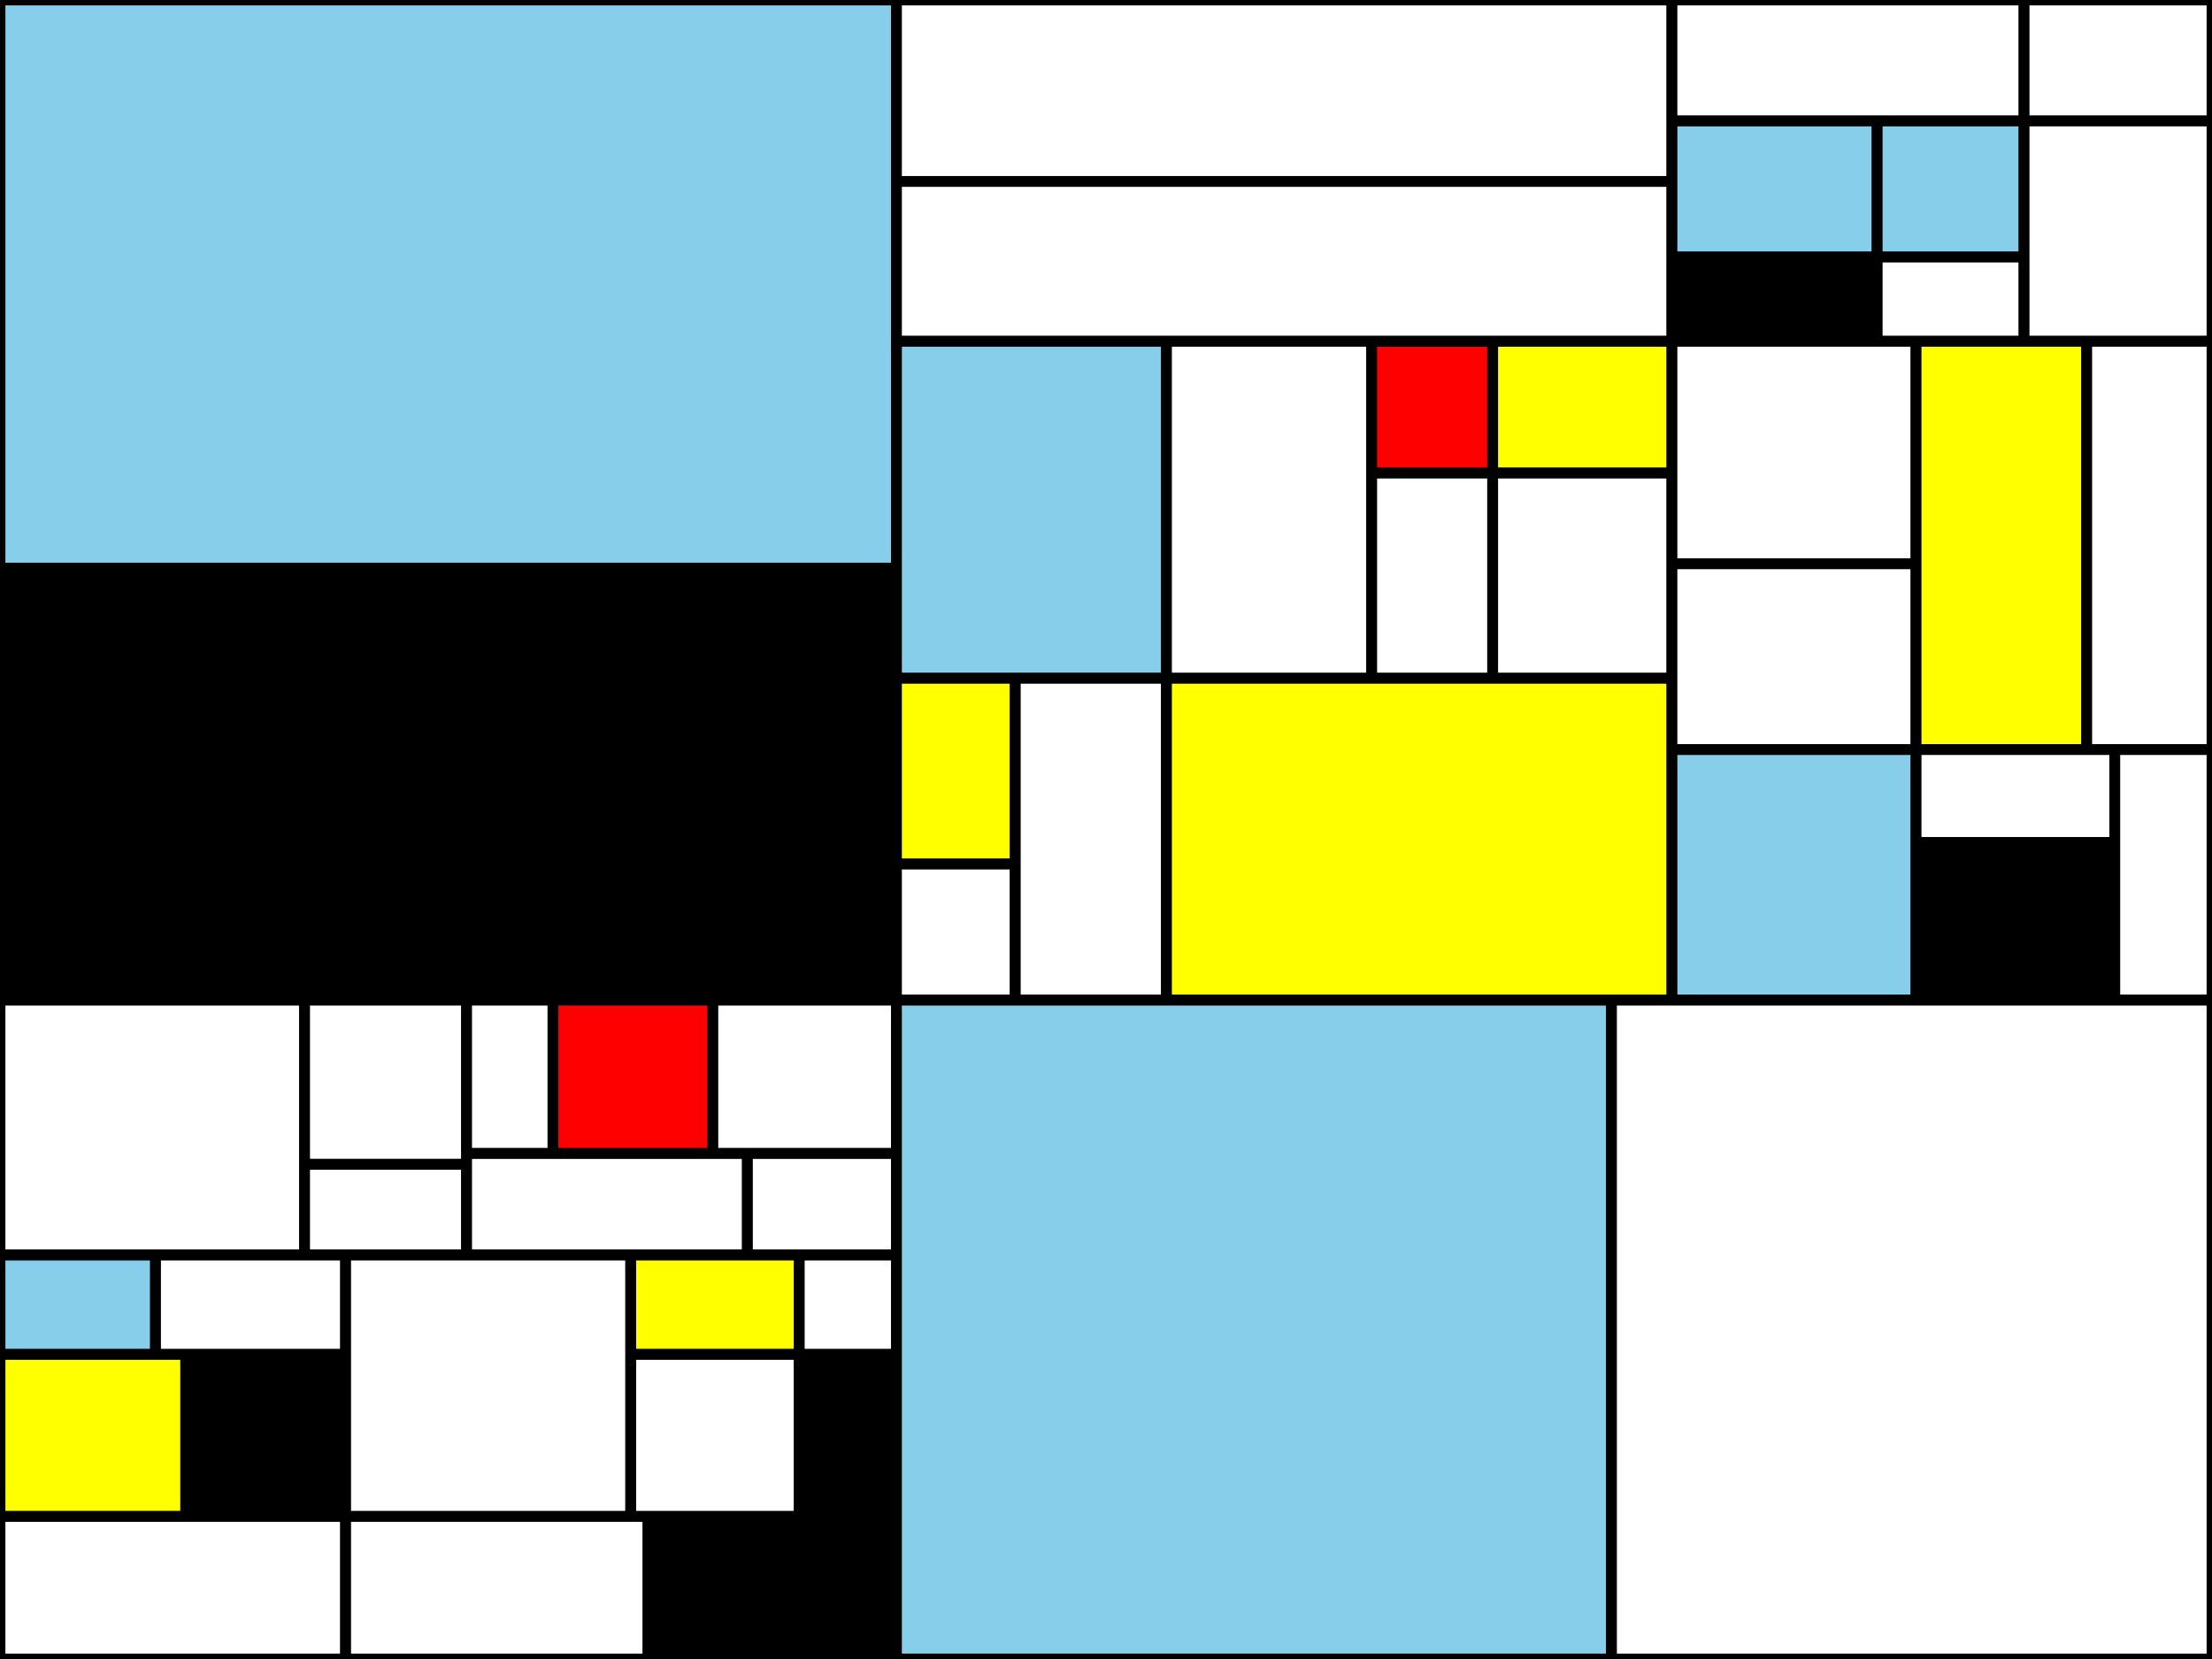
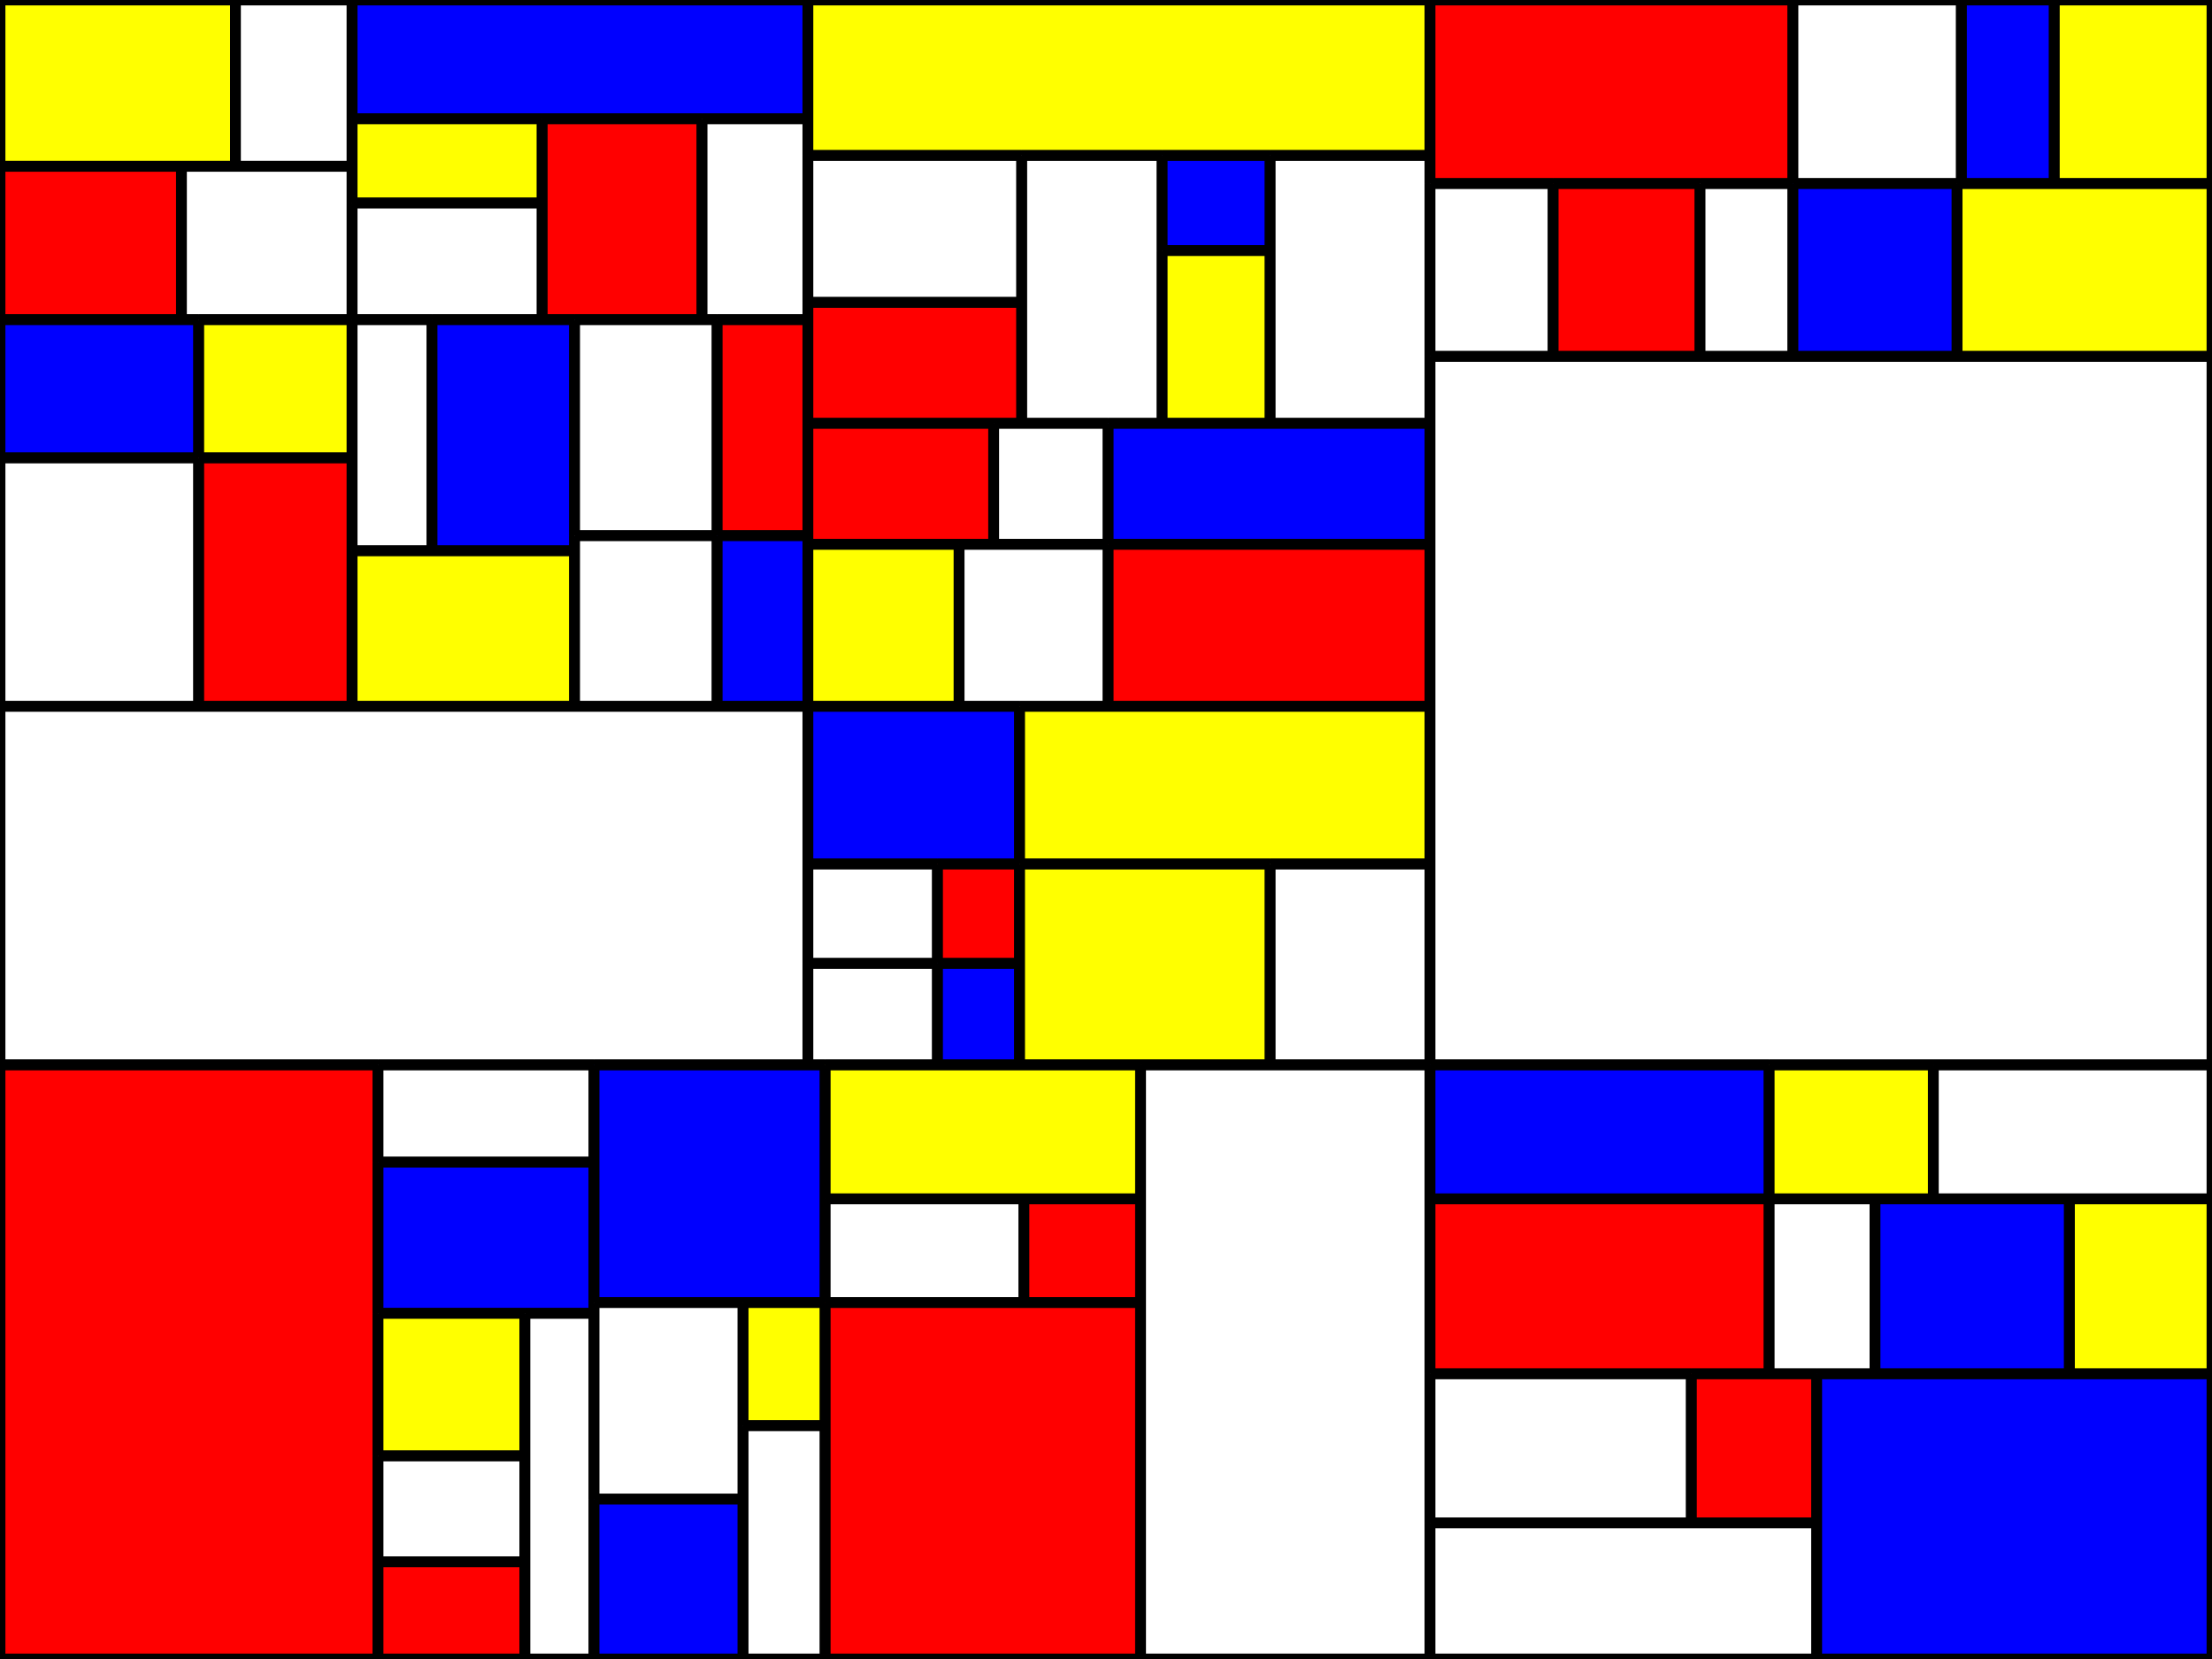
<svg xmlns="http://www.w3.org/2000/svg" width="1024" height="768">
  <defs>
    <style type="text/css">
        line {
        stroke: #000;
        stroke-width: 5px;
        }
    </style>
  </defs>
-   <rect x="0" y="0" width="415" height="263" style="fill: skyblue" />
-   <line x1="0" y1="0" x2="415" y2="0" />
-   <line x1="0" y1="263" x2="0" y2="0" />
-   <line x1="415" y1="263" x2="415" y2="0" />
-   <line x1="415" y1="263" x2="0" y2="263" />
-   <rect x="0" y="263" width="415" height="200" style="fill: black" />
-   <line x1="0" y1="263" x2="415" y2="263" />
-   <line x1="0" y1="463" x2="0" y2="263" />
-   <line x1="415" y1="463" x2="415" y2="263" />
-   <line x1="415" y1="463" x2="0" y2="463" />
-   <rect x="415" y="0" width="359" height="84" style="fill: white" />
-   <line x1="415" y1="0" x2="774" y2="0" />
-   <line x1="415" y1="84" x2="415" y2="0" />
-   <line x1="774" y1="84" x2="774" y2="0" />
-   <line x1="774" y1="84" x2="415" y2="84" />
-   <rect x="415" y="84" width="359" height="74" style="fill: white" />
-   <line x1="415" y1="84" x2="774" y2="84" />
-   <line x1="415" y1="158" x2="415" y2="84" />
-   <line x1="774" y1="158" x2="774" y2="84" />
-   <line x1="774" y1="158" x2="415" y2="158" />
-   <rect x="774" y="0" width="163" height="56" style="fill: white" />
-   <line x1="774" y1="0" x2="937" y2="0" />
-   <line x1="774" y1="56" x2="774" y2="0" />
-   <line x1="937" y1="56" x2="937" y2="0" />
-   <line x1="937" y1="56" x2="774" y2="56" />
-   <rect x="937" y="0" width="87" height="56" style="fill: white" />
-   <line x1="937" y1="0" x2="1024" y2="0" />
-   <line x1="937" y1="56" x2="937" y2="0" />
-   <line x1="1024" y1="56" x2="1024" y2="0" />
-   <line x1="1024" y1="56" x2="937" y2="56" />
-   <rect x="774" y="56" width="95" height="63" style="fill: skyblue" />
-   <line x1="774" y1="56" x2="869" y2="56" />
-   <line x1="774" y1="119" x2="774" y2="56" />
-   <line x1="869" y1="119" x2="869" y2="56" />
-   <line x1="869" y1="119" x2="774" y2="119" />
-   <rect x="869" y="56" width="68" height="63" style="fill: skyblue" />
-   <line x1="869" y1="56" x2="937" y2="56" />
-   <line x1="869" y1="119" x2="869" y2="56" />
-   <line x1="937" y1="119" x2="937" y2="56" />
-   <line x1="937" y1="119" x2="869" y2="119" />
-   <rect x="774" y="119" width="95" height="39" style="fill: black" />
-   <line x1="774" y1="119" x2="869" y2="119" />
-   <line x1="774" y1="158" x2="774" y2="119" />
-   <line x1="869" y1="158" x2="869" y2="119" />
-   <line x1="869" y1="158" x2="774" y2="158" />
-   <rect x="869" y="119" width="68" height="39" style="fill: white" />
-   <line x1="869" y1="119" x2="937" y2="119" />
-   <line x1="869" y1="158" x2="869" y2="119" />
-   <line x1="937" y1="158" x2="937" y2="119" />
-   <line x1="937" y1="158" x2="869" y2="158" />
-   <rect x="937" y="56" width="87" height="102" style="fill: white" />
-   <line x1="937" y1="56" x2="1024" y2="56" />
-   <line x1="937" y1="158" x2="937" y2="56" />
-   <line x1="1024" y1="158" x2="1024" y2="56" />
-   <line x1="1024" y1="158" x2="937" y2="158" />
-   <rect x="415" y="158" width="125" height="156" style="fill: skyblue" />
-   <line x1="415" y1="158" x2="540" y2="158" />
-   <line x1="415" y1="314" x2="415" y2="158" />
-   <line x1="540" y1="314" x2="540" y2="158" />
-   <line x1="540" y1="314" x2="415" y2="314" />
-   <rect x="540" y="158" width="95" height="156" style="fill: white" />
-   <line x1="540" y1="158" x2="635" y2="158" />
-   <line x1="540" y1="314" x2="540" y2="158" />
-   <line x1="635" y1="314" x2="635" y2="158" />
-   <line x1="635" y1="314" x2="540" y2="314" />
-   <rect x="635" y="158" width="56" height="61" style="fill: red" />
-   <line x1="635" y1="158" x2="691" y2="158" />
-   <line x1="635" y1="219" x2="635" y2="158" />
-   <line x1="691" y1="219" x2="691" y2="158" />
-   <line x1="691" y1="219" x2="635" y2="219" />
-   <rect x="691" y="158" width="83" height="61" style="fill: yellow" />
-   <line x1="691" y1="158" x2="774" y2="158" />
-   <line x1="691" y1="219" x2="691" y2="158" />
-   <line x1="774" y1="219" x2="774" y2="158" />
-   <line x1="774" y1="219" x2="691" y2="219" />
-   <rect x="635" y="219" width="56" height="95" style="fill: white" />
-   <line x1="635" y1="219" x2="691" y2="219" />
-   <line x1="635" y1="314" x2="635" y2="219" />
-   <line x1="691" y1="314" x2="691" y2="219" />
-   <line x1="691" y1="314" x2="635" y2="314" />
-   <rect x="691" y="219" width="83" height="95" style="fill: white" />
-   <line x1="691" y1="219" x2="774" y2="219" />
-   <line x1="691" y1="314" x2="691" y2="219" />
-   <line x1="774" y1="314" x2="774" y2="219" />
-   <line x1="774" y1="314" x2="691" y2="314" />
-   <rect x="415" y="314" width="55" height="86" style="fill: yellow" />
-   <line x1="415" y1="314" x2="470" y2="314" />
-   <line x1="415" y1="400" x2="415" y2="314" />
-   <line x1="470" y1="400" x2="470" y2="314" />
-   <line x1="470" y1="400" x2="415" y2="400" />
-   <rect x="415" y="400" width="55" height="63" style="fill: white" />
-   <line x1="415" y1="400" x2="470" y2="400" />
-   <line x1="415" y1="463" x2="415" y2="400" />
-   <line x1="470" y1="463" x2="470" y2="400" />
-   <line x1="470" y1="463" x2="415" y2="463" />
-   <rect x="470" y="314" width="70" height="149" style="fill: white" />
-   <line x1="470" y1="314" x2="540" y2="314" />
-   <line x1="470" y1="463" x2="470" y2="314" />
-   <line x1="540" y1="463" x2="540" y2="314" />
-   <line x1="540" y1="463" x2="470" y2="463" />
-   <rect x="540" y="314" width="234" height="149" style="fill: yellow" />
-   <line x1="540" y1="314" x2="774" y2="314" />
-   <line x1="540" y1="463" x2="540" y2="314" />
-   <line x1="774" y1="463" x2="774" y2="314" />
-   <line x1="774" y1="463" x2="540" y2="463" />
-   <rect x="774" y="158" width="113" height="103" style="fill: white" />
-   <line x1="774" y1="158" x2="887" y2="158" />
-   <line x1="774" y1="261" x2="774" y2="158" />
-   <line x1="887" y1="261" x2="887" y2="158" />
-   <line x1="887" y1="261" x2="774" y2="261" />
-   <rect x="774" y="261" width="113" height="86" style="fill: white" />
-   <line x1="774" y1="261" x2="887" y2="261" />
-   <line x1="774" y1="347" x2="774" y2="261" />
-   <line x1="887" y1="347" x2="887" y2="261" />
-   <line x1="887" y1="347" x2="774" y2="347" />
-   <rect x="887" y="158" width="79" height="189" style="fill: yellow" />
-   <line x1="887" y1="158" x2="966" y2="158" />
-   <line x1="887" y1="347" x2="887" y2="158" />
-   <line x1="966" y1="347" x2="966" y2="158" />
-   <line x1="966" y1="347" x2="887" y2="347" />
-   <rect x="966" y="158" width="58" height="189" style="fill: white" />
-   <line x1="966" y1="158" x2="1024" y2="158" />
-   <line x1="966" y1="347" x2="966" y2="158" />
-   <line x1="1024" y1="347" x2="1024" y2="158" />
-   <line x1="1024" y1="347" x2="966" y2="347" />
-   <rect x="774" y="347" width="113" height="116" style="fill: skyblue" />
-   <line x1="774" y1="347" x2="887" y2="347" />
-   <line x1="774" y1="463" x2="774" y2="347" />
-   <line x1="887" y1="463" x2="887" y2="347" />
-   <line x1="887" y1="463" x2="774" y2="463" />
-   <rect x="887" y="347" width="92" height="43" style="fill: white" />
-   <line x1="887" y1="347" x2="979" y2="347" />
-   <line x1="887" y1="390" x2="887" y2="347" />
-   <line x1="979" y1="390" x2="979" y2="347" />
-   <line x1="979" y1="390" x2="887" y2="390" />
-   <rect x="887" y="390" width="92" height="73" style="fill: black" />
-   <line x1="887" y1="390" x2="979" y2="390" />
-   <line x1="887" y1="463" x2="887" y2="390" />
-   <line x1="979" y1="463" x2="979" y2="390" />
-   <line x1="979" y1="463" x2="887" y2="463" />
-   <rect x="979" y="347" width="45" height="116" style="fill: white" />
-   <line x1="979" y1="347" x2="1024" y2="347" />
-   <line x1="979" y1="463" x2="979" y2="347" />
-   <line x1="1024" y1="463" x2="1024" y2="347" />
-   <line x1="1024" y1="463" x2="979" y2="463" />
-   <rect x="0" y="463" width="141" height="118" style="fill: white" />
-   <line x1="0" y1="463" x2="141" y2="463" />
-   <line x1="0" y1="581" x2="0" y2="463" />
-   <line x1="141" y1="581" x2="141" y2="463" />
-   <line x1="141" y1="581" x2="0" y2="581" />
-   <rect x="141" y="463" width="75" height="76" style="fill: white" />
-   <line x1="141" y1="463" x2="216" y2="463" />
-   <line x1="141" y1="539" x2="141" y2="463" />
-   <line x1="216" y1="539" x2="216" y2="463" />
-   <line x1="216" y1="539" x2="141" y2="539" />
-   <rect x="141" y="539" width="75" height="42" style="fill: white" />
-   <line x1="141" y1="539" x2="216" y2="539" />
-   <line x1="141" y1="581" x2="141" y2="539" />
-   <line x1="216" y1="581" x2="216" y2="539" />
-   <line x1="216" y1="581" x2="141" y2="581" />
-   <rect x="216" y="463" width="40" height="71" style="fill: white" />
-   <line x1="216" y1="463" x2="256" y2="463" />
-   <line x1="216" y1="534" x2="216" y2="463" />
-   <line x1="256" y1="534" x2="256" y2="463" />
-   <line x1="256" y1="534" x2="216" y2="534" />
-   <rect x="256" y="463" width="74" height="71" style="fill: red" />
-   <line x1="256" y1="463" x2="330" y2="463" />
-   <line x1="256" y1="534" x2="256" y2="463" />
-   <line x1="330" y1="534" x2="330" y2="463" />
-   <line x1="330" y1="534" x2="256" y2="534" />
-   <rect x="330" y="463" width="85" height="71" style="fill: white" />
-   <line x1="330" y1="463" x2="415" y2="463" />
-   <line x1="330" y1="534" x2="330" y2="463" />
-   <line x1="415" y1="534" x2="415" y2="463" />
-   <line x1="415" y1="534" x2="330" y2="534" />
-   <rect x="216" y="534" width="130" height="47" style="fill: white" />
-   <line x1="216" y1="534" x2="346" y2="534" />
-   <line x1="216" y1="581" x2="216" y2="534" />
-   <line x1="346" y1="581" x2="346" y2="534" />
-   <line x1="346" y1="581" x2="216" y2="581" />
-   <rect x="346" y="534" width="69" height="47" style="fill: white" />
-   <line x1="346" y1="534" x2="415" y2="534" />
-   <line x1="346" y1="581" x2="346" y2="534" />
-   <line x1="415" y1="581" x2="415" y2="534" />
-   <line x1="415" y1="581" x2="346" y2="581" />
-   <rect x="0" y="581" width="72" height="46" style="fill: skyblue" />
-   <line x1="0" y1="581" x2="72" y2="581" />
-   <line x1="0" y1="627" x2="0" y2="581" />
-   <line x1="72" y1="627" x2="72" y2="581" />
-   <line x1="72" y1="627" x2="0" y2="627" />
-   <rect x="72" y="581" width="88" height="46" style="fill: white" />
-   <line x1="72" y1="581" x2="160" y2="581" />
-   <line x1="72" y1="627" x2="72" y2="581" />
-   <line x1="160" y1="627" x2="160" y2="581" />
-   <line x1="160" y1="627" x2="72" y2="627" />
-   <rect x="0" y="627" width="86" height="75" style="fill: yellow" />
-   <line x1="0" y1="627" x2="86" y2="627" />
-   <line x1="0" y1="702" x2="0" y2="627" />
-   <line x1="86" y1="702" x2="86" y2="627" />
-   <line x1="86" y1="702" x2="0" y2="702" />
-   <rect x="86" y="627" width="74" height="75" style="fill: black" />
-   <line x1="86" y1="627" x2="160" y2="627" />
-   <line x1="86" y1="702" x2="86" y2="627" />
-   <line x1="160" y1="702" x2="160" y2="627" />
-   <line x1="160" y1="702" x2="86" y2="702" />
-   <rect x="160" y="581" width="132" height="121" style="fill: white" />
-   <line x1="160" y1="581" x2="292" y2="581" />
-   <line x1="160" y1="702" x2="160" y2="581" />
-   <line x1="292" y1="702" x2="292" y2="581" />
-   <line x1="292" y1="702" x2="160" y2="702" />
-   <rect x="292" y="581" width="78" height="46" style="fill: yellow" />
-   <line x1="292" y1="581" x2="370" y2="581" />
-   <line x1="292" y1="627" x2="292" y2="581" />
-   <line x1="370" y1="627" x2="370" y2="581" />
-   <line x1="370" y1="627" x2="292" y2="627" />
-   <rect x="370" y="581" width="45" height="46" style="fill: white" />
-   <line x1="370" y1="581" x2="415" y2="581" />
-   <line x1="370" y1="627" x2="370" y2="581" />
-   <line x1="415" y1="627" x2="415" y2="581" />
-   <line x1="415" y1="627" x2="370" y2="627" />
-   <rect x="292" y="627" width="78" height="75" style="fill: white" />
-   <line x1="292" y1="627" x2="370" y2="627" />
-   <line x1="292" y1="702" x2="292" y2="627" />
-   <line x1="370" y1="702" x2="370" y2="627" />
-   <line x1="370" y1="702" x2="292" y2="702" />
-   <rect x="370" y="627" width="45" height="75" style="fill: black" />
-   <line x1="370" y1="627" x2="415" y2="627" />
-   <line x1="370" y1="702" x2="370" y2="627" />
-   <line x1="415" y1="702" x2="415" y2="627" />
-   <line x1="415" y1="702" x2="370" y2="702" />
-   <rect x="0" y="702" width="160" height="66" style="fill: white" />
-   <line x1="0" y1="702" x2="160" y2="702" />
-   <line x1="0" y1="768" x2="0" y2="702" />
-   <line x1="160" y1="768" x2="160" y2="702" />
-   <line x1="160" y1="768" x2="0" y2="768" />
-   <rect x="160" y="702" width="140" height="66" style="fill: white" />
-   <line x1="160" y1="702" x2="300" y2="702" />
-   <line x1="160" y1="768" x2="160" y2="702" />
-   <line x1="300" y1="768" x2="300" y2="702" />
-   <line x1="300" y1="768" x2="160" y2="768" />
-   <rect x="300" y="702" width="115" height="66" style="fill: black" />
-   <line x1="300" y1="702" x2="415" y2="702" />
-   <line x1="300" y1="768" x2="300" y2="702" />
-   <line x1="415" y1="768" x2="415" y2="702" />
-   <line x1="415" y1="768" x2="300" y2="768" />
-   <rect x="415" y="463" width="331" height="305" style="fill: skyblue" />
-   <line x1="415" y1="463" x2="746" y2="463" />
-   <line x1="415" y1="768" x2="415" y2="463" />
-   <line x1="746" y1="768" x2="746" y2="463" />
-   <line x1="746" y1="768" x2="415" y2="768" />
-   <rect x="746" y="463" width="278" height="305" style="fill: white" />
-   <line x1="746" y1="463" x2="1024" y2="463" />
-   <line x1="746" y1="768" x2="746" y2="463" />
-   <line x1="1024" y1="768" x2="1024" y2="463" />
-   <line x1="1024" y1="768" x2="746" y2="768" />
+   <rect x="0" y="0" width="109" height="77" style="fill: yellow" />
+   <line x1="0" y1="0" x2="109" y2="0" />
+   <line x1="0" y1="77" x2="0" y2="0" />
+   <line x1="109" y1="77" x2="109" y2="0" />
+   <line x1="109" y1="77" x2="0" y2="77" />
+   <rect x="109" y="0" width="54" height="77" style="fill: white" />
+   <line x1="109" y1="0" x2="163" y2="0" />
+   <line x1="109" y1="77" x2="109" y2="0" />
+   <line x1="163" y1="77" x2="163" y2="0" />
+   <line x1="163" y1="77" x2="109" y2="77" />
+   <rect x="0" y="77" width="84" height="71" style="fill: red" />
+   <line x1="0" y1="77" x2="84" y2="77" />
+   <line x1="0" y1="148" x2="0" y2="77" />
+   <line x1="84" y1="148" x2="84" y2="77" />
+   <line x1="84" y1="148" x2="0" y2="148" />
+   <rect x="84" y="77" width="79" height="71" style="fill: white" />
+   <line x1="84" y1="77" x2="163" y2="77" />
+   <line x1="84" y1="148" x2="84" y2="77" />
+   <line x1="163" y1="148" x2="163" y2="77" />
+   <line x1="163" y1="148" x2="84" y2="148" />
+   <rect x="163" y="0" width="211" height="55" style="fill: blue" />
+   <line x1="163" y1="0" x2="374" y2="0" />
+   <line x1="163" y1="55" x2="163" y2="0" />
+   <line x1="374" y1="55" x2="374" y2="0" />
+   <line x1="374" y1="55" x2="163" y2="55" />
+   <rect x="163" y="55" width="88" height="39" style="fill: yellow" />
+   <line x1="163" y1="55" x2="251" y2="55" />
+   <line x1="163" y1="94" x2="163" y2="55" />
+   <line x1="251" y1="94" x2="251" y2="55" />
+   <line x1="251" y1="94" x2="163" y2="94" />
+   <rect x="163" y="94" width="88" height="54" style="fill: white" />
+   <line x1="163" y1="94" x2="251" y2="94" />
+   <line x1="163" y1="148" x2="163" y2="94" />
+   <line x1="251" y1="148" x2="251" y2="94" />
+   <line x1="251" y1="148" x2="163" y2="148" />
+   <rect x="251" y="55" width="74" height="93" style="fill: red" />
+   <line x1="251" y1="55" x2="325" y2="55" />
+   <line x1="251" y1="148" x2="251" y2="55" />
+   <line x1="325" y1="148" x2="325" y2="55" />
+   <line x1="325" y1="148" x2="251" y2="148" />
+   <rect x="325" y="55" width="49" height="93" style="fill: white" />
+   <line x1="325" y1="55" x2="374" y2="55" />
+   <line x1="325" y1="148" x2="325" y2="55" />
+   <line x1="374" y1="148" x2="374" y2="55" />
+   <line x1="374" y1="148" x2="325" y2="148" />
+   <rect x="0" y="148" width="92" height="64" style="fill: blue" />
+   <line x1="0" y1="148" x2="92" y2="148" />
+   <line x1="0" y1="212" x2="0" y2="148" />
+   <line x1="92" y1="212" x2="92" y2="148" />
+   <line x1="92" y1="212" x2="0" y2="212" />
+   <rect x="92" y="148" width="71" height="64" style="fill: yellow" />
+   <line x1="92" y1="148" x2="163" y2="148" />
+   <line x1="92" y1="212" x2="92" y2="148" />
+   <line x1="163" y1="212" x2="163" y2="148" />
+   <line x1="163" y1="212" x2="92" y2="212" />
+   <rect x="0" y="212" width="92" height="115" style="fill: white" />
+   <line x1="0" y1="212" x2="92" y2="212" />
+   <line x1="0" y1="327" x2="0" y2="212" />
+   <line x1="92" y1="327" x2="92" y2="212" />
+   <line x1="92" y1="327" x2="0" y2="327" />
+   <rect x="92" y="212" width="71" height="115" style="fill: red" />
+   <line x1="92" y1="212" x2="163" y2="212" />
+   <line x1="92" y1="327" x2="92" y2="212" />
+   <line x1="163" y1="327" x2="163" y2="212" />
+   <line x1="163" y1="327" x2="92" y2="327" />
+   <rect x="163" y="148" width="37" height="107" style="fill: white" />
+   <line x1="163" y1="148" x2="200" y2="148" />
+   <line x1="163" y1="255" x2="163" y2="148" />
+   <line x1="200" y1="255" x2="200" y2="148" />
+   <line x1="200" y1="255" x2="163" y2="255" />
+   <rect x="200" y="148" width="66" height="107" style="fill: blue" />
+   <line x1="200" y1="148" x2="266" y2="148" />
+   <line x1="200" y1="255" x2="200" y2="148" />
+   <line x1="266" y1="255" x2="266" y2="148" />
+   <line x1="266" y1="255" x2="200" y2="255" />
+   <rect x="163" y="255" width="103" height="72" style="fill: yellow" />
+   <line x1="163" y1="255" x2="266" y2="255" />
+   <line x1="163" y1="327" x2="163" y2="255" />
+   <line x1="266" y1="327" x2="266" y2="255" />
+   <line x1="266" y1="327" x2="163" y2="327" />
+   <rect x="266" y="148" width="66" height="100" style="fill: white" />
+   <line x1="266" y1="148" x2="332" y2="148" />
+   <line x1="266" y1="248" x2="266" y2="148" />
+   <line x1="332" y1="248" x2="332" y2="148" />
+   <line x1="332" y1="248" x2="266" y2="248" />
+   <rect x="332" y="148" width="42" height="100" style="fill: red" />
+   <line x1="332" y1="148" x2="374" y2="148" />
+   <line x1="332" y1="248" x2="332" y2="148" />
+   <line x1="374" y1="248" x2="374" y2="148" />
+   <line x1="374" y1="248" x2="332" y2="248" />
+   <rect x="266" y="248" width="66" height="79" style="fill: white" />
+   <line x1="266" y1="248" x2="332" y2="248" />
+   <line x1="266" y1="327" x2="266" y2="248" />
+   <line x1="332" y1="327" x2="332" y2="248" />
+   <line x1="332" y1="327" x2="266" y2="327" />
+   <rect x="332" y="248" width="42" height="79" style="fill: blue" />
+   <line x1="332" y1="248" x2="374" y2="248" />
+   <line x1="332" y1="327" x2="332" y2="248" />
+   <line x1="374" y1="327" x2="374" y2="248" />
+   <line x1="374" y1="327" x2="332" y2="327" />
+   <rect x="374" y="0" width="288" height="72" style="fill: yellow" />
+   <line x1="374" y1="0" x2="662" y2="0" />
+   <line x1="374" y1="72" x2="374" y2="0" />
+   <line x1="662" y1="72" x2="662" y2="0" />
+   <line x1="662" y1="72" x2="374" y2="72" />
+   <rect x="374" y="72" width="99" height="68" style="fill: white" />
+   <line x1="374" y1="72" x2="473" y2="72" />
+   <line x1="374" y1="140" x2="374" y2="72" />
+   <line x1="473" y1="140" x2="473" y2="72" />
+   <line x1="473" y1="140" x2="374" y2="140" />
+   <rect x="374" y="140" width="99" height="56" style="fill: red" />
+   <line x1="374" y1="140" x2="473" y2="140" />
+   <line x1="374" y1="196" x2="374" y2="140" />
+   <line x1="473" y1="196" x2="473" y2="140" />
+   <line x1="473" y1="196" x2="374" y2="196" />
+   <rect x="473" y="72" width="65" height="124" style="fill: white" />
+   <line x1="473" y1="72" x2="538" y2="72" />
+   <line x1="473" y1="196" x2="473" y2="72" />
+   <line x1="538" y1="196" x2="538" y2="72" />
+   <line x1="538" y1="196" x2="473" y2="196" />
+   <rect x="538" y="72" width="50" height="44" style="fill: blue" />
+   <line x1="538" y1="72" x2="588" y2="72" />
+   <line x1="538" y1="116" x2="538" y2="72" />
+   <line x1="588" y1="116" x2="588" y2="72" />
+   <line x1="588" y1="116" x2="538" y2="116" />
+   <rect x="538" y="116" width="50" height="80" style="fill: yellow" />
+   <line x1="538" y1="116" x2="588" y2="116" />
+   <line x1="538" y1="196" x2="538" y2="116" />
+   <line x1="588" y1="196" x2="588" y2="116" />
+   <line x1="588" y1="196" x2="538" y2="196" />
+   <rect x="588" y="72" width="74" height="124" style="fill: white" />
+   <line x1="588" y1="72" x2="662" y2="72" />
+   <line x1="588" y1="196" x2="588" y2="72" />
+   <line x1="662" y1="196" x2="662" y2="72" />
+   <line x1="662" y1="196" x2="588" y2="196" />
+   <rect x="374" y="196" width="86" height="56" style="fill: red" />
+   <line x1="374" y1="196" x2="460" y2="196" />
+   <line x1="374" y1="252" x2="374" y2="196" />
+   <line x1="460" y1="252" x2="460" y2="196" />
+   <line x1="460" y1="252" x2="374" y2="252" />
+   <rect x="460" y="196" width="53" height="56" style="fill: white" />
+   <line x1="460" y1="196" x2="513" y2="196" />
+   <line x1="460" y1="252" x2="460" y2="196" />
+   <line x1="513" y1="252" x2="513" y2="196" />
+   <line x1="513" y1="252" x2="460" y2="252" />
+   <rect x="513" y="196" width="149" height="56" style="fill: blue" />
+   <line x1="513" y1="196" x2="662" y2="196" />
+   <line x1="513" y1="252" x2="513" y2="196" />
+   <line x1="662" y1="252" x2="662" y2="196" />
+   <line x1="662" y1="252" x2="513" y2="252" />
+   <rect x="374" y="252" width="70" height="75" style="fill: yellow" />
+   <line x1="374" y1="252" x2="444" y2="252" />
+   <line x1="374" y1="327" x2="374" y2="252" />
+   <line x1="444" y1="327" x2="444" y2="252" />
+   <line x1="444" y1="327" x2="374" y2="327" />
+   <rect x="444" y="252" width="69" height="75" style="fill: white" />
+   <line x1="444" y1="252" x2="513" y2="252" />
+   <line x1="444" y1="327" x2="444" y2="252" />
+   <line x1="513" y1="327" x2="513" y2="252" />
+   <line x1="513" y1="327" x2="444" y2="327" />
+   <rect x="513" y="252" width="149" height="75" style="fill: red" />
+   <line x1="513" y1="252" x2="662" y2="252" />
+   <line x1="513" y1="327" x2="513" y2="252" />
+   <line x1="662" y1="327" x2="662" y2="252" />
+   <line x1="662" y1="327" x2="513" y2="327" />
+   <rect x="0" y="327" width="374" height="166" style="fill: white" />
+   <line x1="0" y1="327" x2="374" y2="327" />
+   <line x1="0" y1="493" x2="0" y2="327" />
+   <line x1="374" y1="493" x2="374" y2="327" />
+   <line x1="374" y1="493" x2="0" y2="493" />
+   <rect x="374" y="327" width="98" height="73" style="fill: blue" />
+   <line x1="374" y1="327" x2="472" y2="327" />
+   <line x1="374" y1="400" x2="374" y2="327" />
+   <line x1="472" y1="400" x2="472" y2="327" />
+   <line x1="472" y1="400" x2="374" y2="400" />
+   <rect x="472" y="327" width="190" height="73" style="fill: yellow" />
+   <line x1="472" y1="327" x2="662" y2="327" />
+   <line x1="472" y1="400" x2="472" y2="327" />
+   <line x1="662" y1="400" x2="662" y2="327" />
+   <line x1="662" y1="400" x2="472" y2="400" />
+   <rect x="374" y="400" width="60" height="46" style="fill: white" />
+   <line x1="374" y1="400" x2="434" y2="400" />
+   <line x1="374" y1="446" x2="374" y2="400" />
+   <line x1="434" y1="446" x2="434" y2="400" />
+   <line x1="434" y1="446" x2="374" y2="446" />
+   <rect x="434" y="400" width="38" height="46" style="fill: red" />
+   <line x1="434" y1="400" x2="472" y2="400" />
+   <line x1="434" y1="446" x2="434" y2="400" />
+   <line x1="472" y1="446" x2="472" y2="400" />
+   <line x1="472" y1="446" x2="434" y2="446" />
+   <rect x="374" y="446" width="60" height="47" style="fill: white" />
+   <line x1="374" y1="446" x2="434" y2="446" />
+   <line x1="374" y1="493" x2="374" y2="446" />
+   <line x1="434" y1="493" x2="434" y2="446" />
+   <line x1="434" y1="493" x2="374" y2="493" />
+   <rect x="434" y="446" width="38" height="47" style="fill: blue" />
+   <line x1="434" y1="446" x2="472" y2="446" />
+   <line x1="434" y1="493" x2="434" y2="446" />
+   <line x1="472" y1="493" x2="472" y2="446" />
+   <line x1="472" y1="493" x2="434" y2="493" />
+   <rect x="472" y="400" width="116" height="93" style="fill: yellow" />
+   <line x1="472" y1="400" x2="588" y2="400" />
+   <line x1="472" y1="493" x2="472" y2="400" />
+   <line x1="588" y1="493" x2="588" y2="400" />
+   <line x1="588" y1="493" x2="472" y2="493" />
+   <rect x="588" y="400" width="74" height="93" style="fill: white" />
+   <line x1="588" y1="400" x2="662" y2="400" />
+   <line x1="588" y1="493" x2="588" y2="400" />
+   <line x1="662" y1="493" x2="662" y2="400" />
+   <line x1="662" y1="493" x2="588" y2="493" />
+   <rect x="662" y="0" width="168" height="85" style="fill: red" />
+   <line x1="662" y1="0" x2="830" y2="0" />
+   <line x1="662" y1="85" x2="662" y2="0" />
+   <line x1="830" y1="85" x2="830" y2="0" />
+   <line x1="830" y1="85" x2="662" y2="85" />
+   <rect x="830" y="0" width="78" height="85" style="fill: white" />
+   <line x1="830" y1="0" x2="908" y2="0" />
+   <line x1="830" y1="85" x2="830" y2="0" />
+   <line x1="908" y1="85" x2="908" y2="0" />
+   <line x1="908" y1="85" x2="830" y2="85" />
+   <rect x="908" y="0" width="43" height="85" style="fill: blue" />
+   <line x1="908" y1="0" x2="951" y2="0" />
+   <line x1="908" y1="85" x2="908" y2="0" />
+   <line x1="951" y1="85" x2="951" y2="0" />
+   <line x1="951" y1="85" x2="908" y2="85" />
+   <rect x="951" y="0" width="73" height="85" style="fill: yellow" />
+   <line x1="951" y1="0" x2="1024" y2="0" />
+   <line x1="951" y1="85" x2="951" y2="0" />
+   <line x1="1024" y1="85" x2="1024" y2="0" />
+   <line x1="1024" y1="85" x2="951" y2="85" />
+   <rect x="662" y="85" width="57" height="80" style="fill: white" />
+   <line x1="662" y1="85" x2="719" y2="85" />
+   <line x1="662" y1="165" x2="662" y2="85" />
+   <line x1="719" y1="165" x2="719" y2="85" />
+   <line x1="719" y1="165" x2="662" y2="165" />
+   <rect x="719" y="85" width="68" height="80" style="fill: red" />
+   <line x1="719" y1="85" x2="787" y2="85" />
+   <line x1="719" y1="165" x2="719" y2="85" />
+   <line x1="787" y1="165" x2="787" y2="85" />
+   <line x1="787" y1="165" x2="719" y2="165" />
+   <rect x="787" y="85" width="43" height="80" style="fill: white" />
+   <line x1="787" y1="85" x2="830" y2="85" />
+   <line x1="787" y1="165" x2="787" y2="85" />
+   <line x1="830" y1="165" x2="830" y2="85" />
+   <line x1="830" y1="165" x2="787" y2="165" />
+   <rect x="830" y="85" width="76" height="80" style="fill: blue" />
+   <line x1="830" y1="85" x2="906" y2="85" />
+   <line x1="830" y1="165" x2="830" y2="85" />
+   <line x1="906" y1="165" x2="906" y2="85" />
+   <line x1="906" y1="165" x2="830" y2="165" />
+   <rect x="906" y="85" width="118" height="80" style="fill: yellow" />
+   <line x1="906" y1="85" x2="1024" y2="85" />
+   <line x1="906" y1="165" x2="906" y2="85" />
+   <line x1="1024" y1="165" x2="1024" y2="85" />
+   <line x1="1024" y1="165" x2="906" y2="165" />
+   <rect x="662" y="165" width="362" height="328" style="fill: white" />
+   <line x1="662" y1="165" x2="1024" y2="165" />
+   <line x1="662" y1="493" x2="662" y2="165" />
+   <line x1="1024" y1="493" x2="1024" y2="165" />
+   <line x1="1024" y1="493" x2="662" y2="493" />
+   <rect x="0" y="493" width="175" height="275" style="fill: red" />
+   <line x1="0" y1="493" x2="175" y2="493" />
+   <line x1="0" y1="768" x2="0" y2="493" />
+   <line x1="175" y1="768" x2="175" y2="493" />
+   <line x1="175" y1="768" x2="0" y2="768" />
+   <rect x="175" y="493" width="100" height="45" style="fill: white" />
+   <line x1="175" y1="493" x2="275" y2="493" />
+   <line x1="175" y1="538" x2="175" y2="493" />
+   <line x1="275" y1="538" x2="275" y2="493" />
+   <line x1="275" y1="538" x2="175" y2="538" />
+   <rect x="175" y="538" width="100" height="70" style="fill: blue" />
+   <line x1="175" y1="538" x2="275" y2="538" />
+   <line x1="175" y1="608" x2="175" y2="538" />
+   <line x1="275" y1="608" x2="275" y2="538" />
+   <line x1="275" y1="608" x2="175" y2="608" />
+   <rect x="175" y="608" width="68" height="66" style="fill: yellow" />
+   <line x1="175" y1="608" x2="243" y2="608" />
+   <line x1="175" y1="674" x2="175" y2="608" />
+   <line x1="243" y1="674" x2="243" y2="608" />
+   <line x1="243" y1="674" x2="175" y2="674" />
+   <rect x="175" y="674" width="68" height="49" style="fill: white" />
+   <line x1="175" y1="674" x2="243" y2="674" />
+   <line x1="175" y1="723" x2="175" y2="674" />
+   <line x1="243" y1="723" x2="243" y2="674" />
+   <line x1="243" y1="723" x2="175" y2="723" />
+   <rect x="175" y="723" width="68" height="45" style="fill: red" />
+   <line x1="175" y1="723" x2="243" y2="723" />
+   <line x1="175" y1="768" x2="175" y2="723" />
+   <line x1="243" y1="768" x2="243" y2="723" />
+   <line x1="243" y1="768" x2="175" y2="768" />
+   <rect x="243" y="608" width="32" height="160" style="fill: white" />
+   <line x1="243" y1="608" x2="275" y2="608" />
+   <line x1="243" y1="768" x2="243" y2="608" />
+   <line x1="275" y1="768" x2="275" y2="608" />
+   <line x1="275" y1="768" x2="243" y2="768" />
+   <rect x="275" y="493" width="107" height="110" style="fill: blue" />
+   <line x1="275" y1="493" x2="382" y2="493" />
+   <line x1="275" y1="603" x2="275" y2="493" />
+   <line x1="382" y1="603" x2="382" y2="493" />
+   <line x1="382" y1="603" x2="275" y2="603" />
+   <rect x="382" y="493" width="146" height="62" style="fill: yellow" />
+   <line x1="382" y1="493" x2="528" y2="493" />
+   <line x1="382" y1="555" x2="382" y2="493" />
+   <line x1="528" y1="555" x2="528" y2="493" />
+   <line x1="528" y1="555" x2="382" y2="555" />
+   <rect x="382" y="555" width="92" height="48" style="fill: white" />
+   <line x1="382" y1="555" x2="474" y2="555" />
+   <line x1="382" y1="603" x2="382" y2="555" />
+   <line x1="474" y1="603" x2="474" y2="555" />
+   <line x1="474" y1="603" x2="382" y2="603" />
+   <rect x="474" y="555" width="54" height="48" style="fill: red" />
+   <line x1="474" y1="555" x2="528" y2="555" />
+   <line x1="474" y1="603" x2="474" y2="555" />
+   <line x1="528" y1="603" x2="528" y2="555" />
+   <line x1="528" y1="603" x2="474" y2="603" />
+   <rect x="275" y="603" width="69" height="91" style="fill: white" />
+   <line x1="275" y1="603" x2="344" y2="603" />
+   <line x1="275" y1="694" x2="275" y2="603" />
+   <line x1="344" y1="694" x2="344" y2="603" />
+   <line x1="344" y1="694" x2="275" y2="694" />
+   <rect x="275" y="694" width="69" height="74" style="fill: blue" />
+   <line x1="275" y1="694" x2="344" y2="694" />
+   <line x1="275" y1="768" x2="275" y2="694" />
+   <line x1="344" y1="768" x2="344" y2="694" />
+   <line x1="344" y1="768" x2="275" y2="768" />
+   <rect x="344" y="603" width="38" height="57" style="fill: yellow" />
+   <line x1="344" y1="603" x2="382" y2="603" />
+   <line x1="344" y1="660" x2="344" y2="603" />
+   <line x1="382" y1="660" x2="382" y2="603" />
+   <line x1="382" y1="660" x2="344" y2="660" />
+   <rect x="344" y="660" width="38" height="108" style="fill: white" />
+   <line x1="344" y1="660" x2="382" y2="660" />
+   <line x1="344" y1="768" x2="344" y2="660" />
+   <line x1="382" y1="768" x2="382" y2="660" />
+   <line x1="382" y1="768" x2="344" y2="768" />
+   <rect x="382" y="603" width="146" height="165" style="fill: red" />
+   <line x1="382" y1="603" x2="528" y2="603" />
+   <line x1="382" y1="768" x2="382" y2="603" />
+   <line x1="528" y1="768" x2="528" y2="603" />
+   <line x1="528" y1="768" x2="382" y2="768" />
+   <rect x="528" y="493" width="134" height="275" style="fill: white" />
+   <line x1="528" y1="493" x2="662" y2="493" />
+   <line x1="528" y1="768" x2="528" y2="493" />
+   <line x1="662" y1="768" x2="662" y2="493" />
+   <line x1="662" y1="768" x2="528" y2="768" />
+   <rect x="662" y="493" width="157" height="62" style="fill: blue" />
+   <line x1="662" y1="493" x2="819" y2="493" />
+   <line x1="662" y1="555" x2="662" y2="493" />
+   <line x1="819" y1="555" x2="819" y2="493" />
+   <line x1="819" y1="555" x2="662" y2="555" />
+   <rect x="819" y="493" width="76" height="62" style="fill: yellow" />
+   <line x1="819" y1="493" x2="895" y2="493" />
+   <line x1="819" y1="555" x2="819" y2="493" />
+   <line x1="895" y1="555" x2="895" y2="493" />
+   <line x1="895" y1="555" x2="819" y2="555" />
+   <rect x="895" y="493" width="129" height="62" style="fill: white" />
+   <line x1="895" y1="493" x2="1024" y2="493" />
+   <line x1="895" y1="555" x2="895" y2="493" />
+   <line x1="1024" y1="555" x2="1024" y2="493" />
+   <line x1="1024" y1="555" x2="895" y2="555" />
+   <rect x="662" y="555" width="157" height="81" style="fill: red" />
+   <line x1="662" y1="555" x2="819" y2="555" />
+   <line x1="662" y1="636" x2="662" y2="555" />
+   <line x1="819" y1="636" x2="819" y2="555" />
+   <line x1="819" y1="636" x2="662" y2="636" />
+   <rect x="819" y="555" width="49" height="81" style="fill: white" />
+   <line x1="819" y1="555" x2="868" y2="555" />
+   <line x1="819" y1="636" x2="819" y2="555" />
+   <line x1="868" y1="636" x2="868" y2="555" />
+   <line x1="868" y1="636" x2="819" y2="636" />
+   <rect x="868" y="555" width="90" height="81" style="fill: blue" />
+   <line x1="868" y1="555" x2="958" y2="555" />
+   <line x1="868" y1="636" x2="868" y2="555" />
+   <line x1="958" y1="636" x2="958" y2="555" />
+   <line x1="958" y1="636" x2="868" y2="636" />
+   <rect x="958" y="555" width="66" height="81" style="fill: yellow" />
+   <line x1="958" y1="555" x2="1024" y2="555" />
+   <line x1="958" y1="636" x2="958" y2="555" />
+   <line x1="1024" y1="636" x2="1024" y2="555" />
+   <line x1="1024" y1="636" x2="958" y2="636" />
+   <rect x="662" y="636" width="121" height="69" style="fill: white" />
+   <line x1="662" y1="636" x2="783" y2="636" />
+   <line x1="662" y1="705" x2="662" y2="636" />
+   <line x1="783" y1="705" x2="783" y2="636" />
+   <line x1="783" y1="705" x2="662" y2="705" />
+   <rect x="783" y="636" width="58" height="69" style="fill: red" />
+   <line x1="783" y1="636" x2="841" y2="636" />
+   <line x1="783" y1="705" x2="783" y2="636" />
+   <line x1="841" y1="705" x2="841" y2="636" />
+   <line x1="841" y1="705" x2="783" y2="705" />
+   <rect x="662" y="705" width="179" height="63" style="fill: white" />
+   <line x1="662" y1="705" x2="841" y2="705" />
+   <line x1="662" y1="768" x2="662" y2="705" />
+   <line x1="841" y1="768" x2="841" y2="705" />
+   <line x1="841" y1="768" x2="662" y2="768" />
+   <rect x="841" y="636" width="183" height="132" style="fill: blue" />
+   <line x1="841" y1="636" x2="1024" y2="636" />
+   <line x1="841" y1="768" x2="841" y2="636" />
+   <line x1="1024" y1="768" x2="1024" y2="636" />
+   <line x1="1024" y1="768" x2="841" y2="768" />
</svg>
